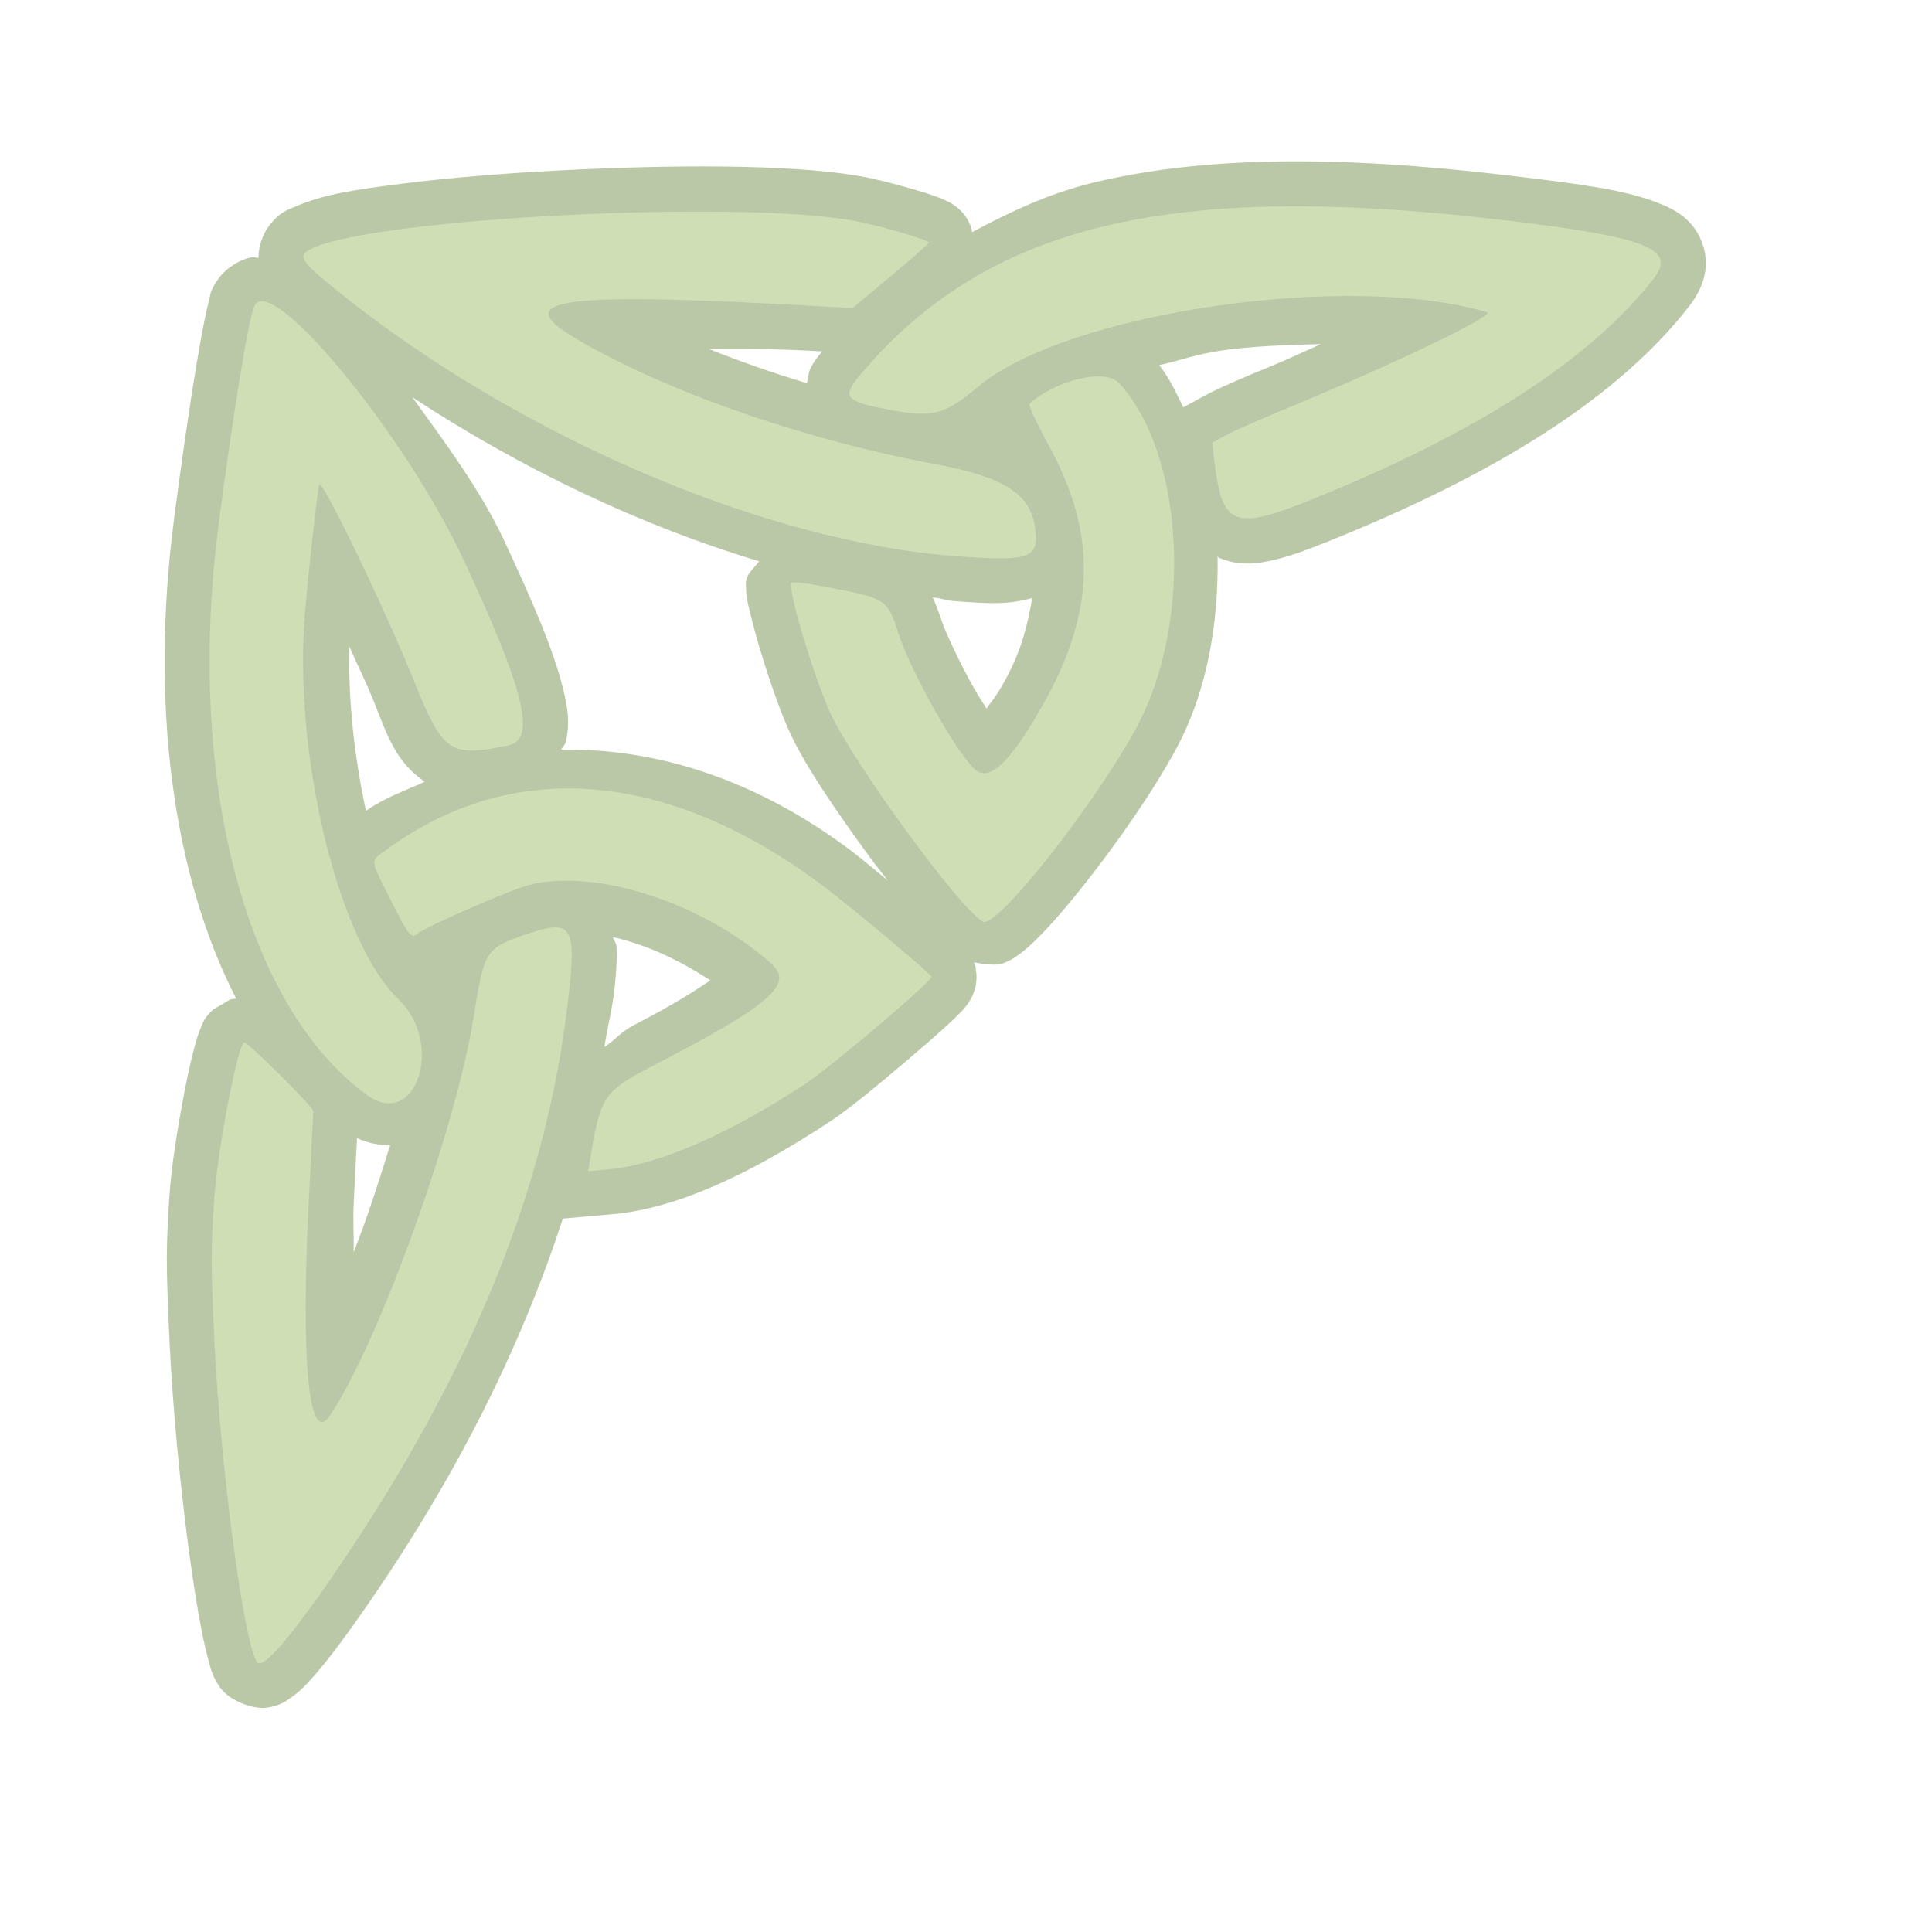
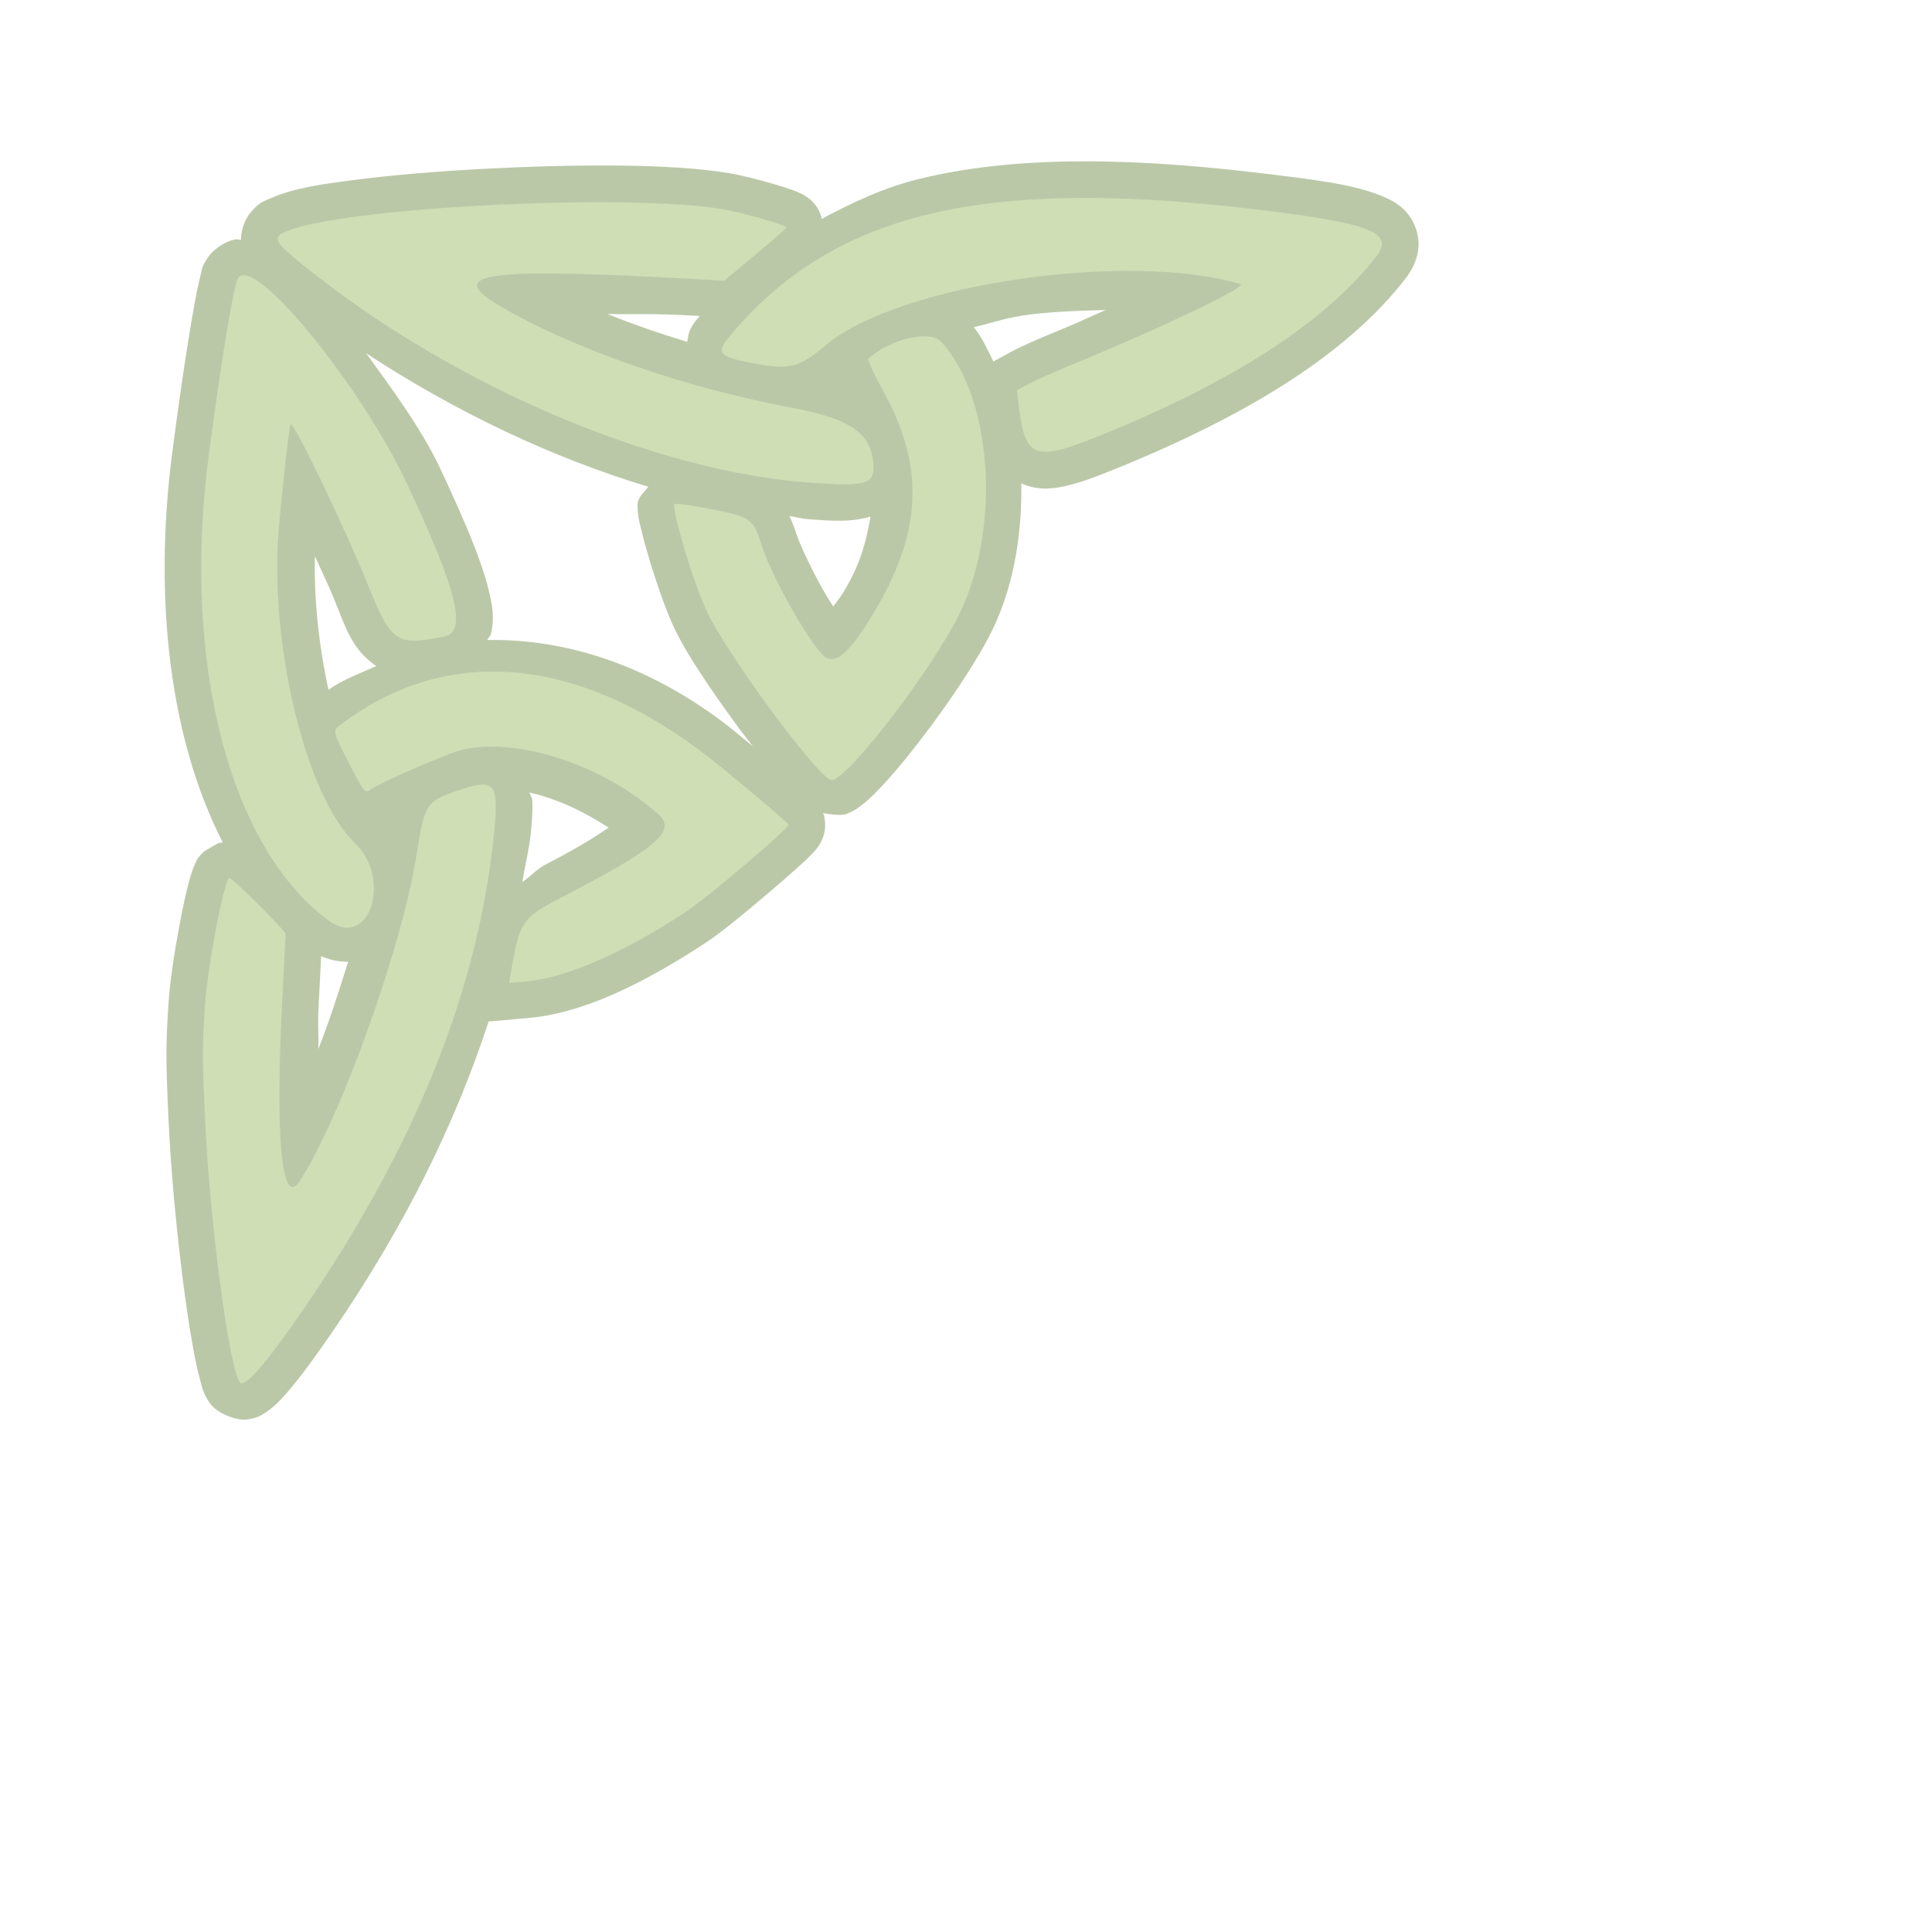
<svg xmlns="http://www.w3.org/2000/svg" viewBox="0 0 64 64" width="64" height="64" fill="none" version="1.1" id="svg4" xml:space="preserve">
  <defs id="defs4" />
-   <g id="g41">
+   <g id="g41" transform="matrix(0.8135975,0,0,0.8135975,1.016453,0.996031)">
    <g id="g40">
      <g id="path9" style="opacity:0.52;fill:#7c9659;fill-opacity:1;stroke:none">
        <path style="baseline-shift:baseline;display:inline;overflow:visible;vector-effect:none;fill:#7c9659;fill-opacity:1;stroke:none;enable-background:accumulate;stop-color:#000000;stop-opacity:1" d="m 7.245,17.355 c 0.515,-3.935 1.02,-6.987 1.203,-7.261 0.642,-0.964 4.991,4.35 6.897,8.425 2.025,4.33 2.426,5.968 1.51,6.165 -1.947,0.418 -2.18,0.26 -3.138,-2.124 -0.951,-2.367 -3.068,-6.748 -3.141,-6.503 -0.08,0.268 -0.454,3.751 -0.508,4.737 -0.256,4.67 1.222,10.484 3.13,12.305 1.544,1.474 0.578,4.364 -1.057,3.164 C 8.102,33.302 6.147,25.75 7.245,17.355 Z m -0.147,22.331 c 0.101,-1.532 0.749,-4.945 0.98,-5.159 0.075,-0.07 2.304,2.142 2.3,2.283 -0.002,0.09 -0.067,1.384 -0.144,2.876 -0.279,5.439 -0.004,8.262 0.703,7.198 1.638,-2.465 4.169,-9.502 4.761,-13.235 0.342,-2.154 0.39,-2.231 1.678,-2.68 1.491,-0.519 1.687,-0.318 1.509,1.547 C 18.27,38.964 15.718,45.365 11.052,52.163 9.578,54.31 8.69,55.323 8.513,55.057 8.065,54.384 7.292,48.525 7.098,44.337 6.982,41.826 6.982,41.451 7.098,39.687 Z M 10.381,8.207 C 12.61,7.225 24.186,6.628 28.156,7.289 c 0.834,0.139 2.655,0.665 2.616,0.755 -0.018,0.041 -0.595,0.544 -1.282,1.118 l -1.249,1.044 -1.048,-0.059 c -8.617,-0.486 -10.359,-0.262 -8.151,1.049 2.93,1.74 7.562,3.364 11.901,4.172 2.323,0.433 3.195,0.987 3.349,2.126 0.135,1 -0.162,1.107 -2.574,0.933 C 25.383,17.971 17.201,14.474 11.218,9.669 9.912,8.621 9.817,8.455 10.381,8.207 Z m 2.38,19.971 c 4.222,-3.12 9.416,-2.682 14.583,1.228 0.923,0.699 3.492,2.855 3.513,2.948 0.032,0.142 -3.307,2.976 -4.19,3.556 -2.546,1.674 -4.871,2.683 -6.515,2.827 l -0.669,0.059 0.071,-0.427 c 0.347,-2.078 0.445,-2.22 2.111,-3.083 3.869,-2.003 4.653,-2.685 3.879,-3.371 -2.272,-2.014 -5.782,-3.153 -8.012,-2.601 -0.6,0.149 -3.442,1.389 -3.701,1.615 -0.2,0.175 -0.292,0.065 -0.832,-1.003 -0.761,-1.504 -0.744,-1.374 -0.238,-1.747 z M 27.39,19.447 c 1.949,0.367 2.012,0.408 2.357,1.493 0.405,1.275 1.946,4.02 2.555,4.551 0.473,0.413 1.137,-0.209 2.197,-2.059 1.795,-3.131 1.866,-5.719 0.238,-8.686 -0.393,-0.716 -0.678,-1.333 -0.634,-1.372 0.926,-0.812 2.513,-1.174 2.97,-0.679 2.169,2.352 2.452,7.921 0.58,11.393 -1.379,2.558 -4.627,6.672 -5.087,6.443 -0.737,-0.366 -4.371,-5.348 -5.089,-6.976 -0.533,-1.209 -1.28,-3.674 -1.28,-4.221 0,-0.079 0.355,-0.046 1.192,0.112 z m 1.123,-7.048 c 4.186,-4.956 10.226,-6.412 21.224,-5.116 4.812,0.567 5.815,0.954 5.044,1.944 -2.091,2.686 -5.889,5.137 -11.37,7.336 -2.558,1.026 -2.936,0.866 -3.191,-1.351 l -0.063,-0.546 0.463,-0.252 c 0.255,-0.138 1.165,-0.541 2.023,-0.894 3.478,-1.431 6.924,-3.086 6.616,-3.177 -4.597,-1.363 -13.947,0.01 -16.875,2.479 -1.096,0.924 -1.494,1.025 -2.933,0.75 -1.472,-0.282 -1.579,-0.415 -0.939,-1.172 z" id="path10" />
        <path id="path15" style="baseline-shift:baseline;display:inline;overflow:visible;vector-effect:none;fill:#7c9659;fill-opacity:1;stroke:none;enable-background:accumulate;stop-color:#000000;stop-opacity:1" d="m 43.764,11.398 c -0.598,0.26 -1.065,0.489 -1.686,0.744 -0.883,0.363 -1.667,0.691 -2.168,0.963 l -0.713,0.389 c -0.237,-0.487 -0.463,-0.98 -0.795,-1.396 0.684,-0.161 1.287,-0.372 2.012,-0.479 1.122,-0.165 2.241,-0.187 3.35,-0.221 z m -20.279,0.162 c 1.272,0.029 1.647,-0.037 3.625,0.074 l 0.129,0.008 c -0.136,0.164 -0.273,0.307 -0.406,0.596 -0.05,0.109 -0.067,0.3 -0.102,0.457 C 25.548,12.335 24.547,11.987 23.485,11.561 Z m -9.826,1.6 c 3.618,2.373 7.578,4.262 11.488,5.432 -0.185,0.254 -0.438,0.424 -0.438,0.742 0,0.476 0.078,0.7 0.166,1.068 0.088,0.368 0.205,0.787 0.338,1.227 0.267,0.879 0.589,1.816 0.902,2.527 0.507,1.15 1.577,2.702 2.697,4.238 0.207,0.284 0.39,0.502 0.594,0.77 -0.412,-0.337 -0.882,-0.733 -1.162,-0.945 -3.15,-2.384 -6.476,-3.443 -9.654,-3.385 0.037,-0.084 0.129,-0.158 0.148,-0.24 0.159,-0.665 0.057,-1.195 -0.09,-1.795 -0.294,-1.2 -0.928,-2.714 -1.955,-4.91 -0.761,-1.627 -1.93,-3.206 -3.035,-4.729 z m 17.236,6.629 c 0.231,0.023 0.487,0.107 0.715,0.123 1.114,0.08 1.759,0.132 2.584,-0.102 -0.158,0.895 -0.352,1.774 -0.986,2.881 -0.254,0.443 -0.347,0.519 -0.531,0.779 -0.142,-0.229 -0.281,-0.44 -0.43,-0.705 -0.48,-0.856 -0.949,-1.865 -1.08,-2.277 -0.071,-0.224 -0.161,-0.454 -0.271,-0.699 z m -19.322,1.631 c 0.26,0.586 0.576,1.236 0.762,1.697 0.488,1.215 0.745,2.102 1.736,2.779 -0.656,0.3 -1.331,0.529 -1.947,0.963 -0.384,-1.768 -0.594,-3.674 -0.551,-5.439 z m 8.736,9.623 c 1.128,0.261 2.162,0.746 3.223,1.432 -0.551,0.366 -1.112,0.746 -2.549,1.49 -0.391,0.203 -0.635,0.504 -0.963,0.719 0.106,-0.675 0.283,-1.349 0.348,-2.025 0.047,-0.495 0.079,-0.905 0.053,-1.334 -0.005,-0.08 -0.101,-0.193 -0.111,-0.281 z m -8.484,6.66 c 0.358,0.159 0.708,0.234 1.1,0.234 -0.433,1.365 -0.702,2.245 -1.211,3.549 0.017,-0.674 -0.033,-0.929 0.008,-1.723 0.038,-0.746 0.073,-1.444 0.1,-1.967 0.003,-0.051 0.002,-0.049 0.004,-0.094 z M 42.346,5.348 c -2.264,0.033 -4.287,0.259 -6.123,0.701 -1.49,0.359 -2.768,0.976 -4.014,1.637 -0.019,-0.075 -0.038,-0.161 -0.064,-0.223 C 32.107,7.373 32.067,7.298 32.028,7.236 31.872,6.99 31.756,6.912 31.672,6.848 31.506,6.718 31.429,6.689 31.358,6.654 31.215,6.585 31.116,6.548 31.001,6.506 30.769,6.423 30.501,6.34 30.204,6.254 29.609,6.082 28.945,5.911 28.401,5.82 26.113,5.439 22.267,5.452 18.54,5.645 16.676,5.741 14.868,5.89 13.356,6.08 11.844,6.27 10.723,6.429 9.782,6.844 9.571,6.937 9.275,6.997 8.899,7.5 c -0.188,0.251 -0.343,0.666 -0.334,1.037 4.3e-5,0.002 0.002,0.002 0.002,0.004 -0.09,0.004 -0.138,-0.037 -0.238,-0.018 -0.418,0.081 -0.884,0.393 -1.119,0.746 -0.288,0.432 -0.233,0.492 -0.279,0.658 -0.046,0.167 -0.087,0.346 -0.131,0.557 -0.089,0.422 -0.188,0.968 -0.297,1.625 -0.218,1.314 -0.475,3.072 -0.734,5.053 -0.8,6.115 -0.063,11.791 2.053,15.916 -0.077,0.014 -0.191,0.029 -0.191,0.029 -8.5e-4,2.7e-4 -0.564,0.328 -0.564,0.328 -0.312,0.29 -0.329,0.421 -0.383,0.535 -0.054,0.114 -0.086,0.204 -0.117,0.295 -0.062,0.182 -0.113,0.366 -0.166,0.576 -0.107,0.421 -0.217,0.936 -0.322,1.492 -0.211,1.113 -0.405,2.353 -0.465,3.256 -0.117,1.778 -0.116,2.298 0,4.816 0.1,2.153 0.344,4.69 0.623,6.805 0.14,1.057 0.286,2.004 0.434,2.762 0.074,0.379 0.148,0.708 0.229,1 0.081,0.292 0.099,0.493 0.377,0.91 0.303,0.454 1.118,0.752 1.557,0.688 0.439,-0.065 0.631,-0.212 0.797,-0.328 0.333,-0.231 0.536,-0.458 0.789,-0.746 0.506,-0.577 1.109,-1.392 1.863,-2.49 2.948,-4.295 5.001,-8.477 6.363,-12.639 l 1.641,-0.145 c 2.124,-0.186 4.539,-1.315 7.203,-3.066 0.651,-0.428 1.623,-1.237 2.584,-2.053 0.48,-0.408 0.93,-0.8 1.275,-1.115 0.173,-0.158 0.316,-0.293 0.443,-0.424 0.064,-0.065 0.121,-0.123 0.201,-0.223 0.04,-0.05 0.084,-0.106 0.156,-0.232 0.036,-0.063 0.081,-0.144 0.129,-0.293 0.024,-0.075 0.049,-0.168 0.062,-0.295 0.007,-0.064 0.011,-0.136 0.008,-0.219 -0.003,-0.083 -0.035,-0.275 -0.035,-0.275 -8e-5,-3.33e-4 -0.03,-0.083 -0.051,-0.146 0.371,0.065 0.76,0.107 0.939,0.041 0.247,-0.091 0.388,-0.186 0.52,-0.279 0.263,-0.186 0.47,-0.382 0.699,-0.613 0.459,-0.462 0.972,-1.063 1.516,-1.752 1.088,-1.378 2.268,-3.067 3.031,-4.482 1.026,-1.903 1.404,-4.17 1.367,-6.367 0.021,0.01 0.019,0.038 0.041,0.047 0.681,0.289 1.296,0.199 1.84,0.07 0.544,-0.129 1.09,-0.333 1.754,-0.6 5.615,-2.253 9.632,-4.775 11.99,-7.805 0.318,-0.408 0.744,-1.14 0.453,-2.021 C 56.12,7.238 55.439,6.919 54.889,6.707 53.79,6.284 52.346,6.092 49.913,5.805 47.115,5.475 44.61,5.315 42.346,5.348 Z" />
      </g>
-       <path style="fill:#e2f2c2;fill-opacity:1;stroke:none;stroke-width:1.886;stroke-dasharray:none;stroke-opacity:1;opacity:0.52" d="m 7.245,17.355 c 0.515,-3.935 1.02,-6.987 1.203,-7.261 0.642,-0.964 4.991,4.35 6.897,8.425 2.025,4.33 2.426,5.968 1.51,6.165 -1.947,0.418 -2.18,0.26 -3.138,-2.124 -0.951,-2.367 -3.068,-6.748 -3.141,-6.503 -0.08,0.268 -0.454,3.751 -0.508,4.737 -0.256,4.67 1.222,10.484 3.13,12.305 1.544,1.474 0.578,4.364 -1.057,3.164 C 8.102,33.302 6.147,25.75 7.245,17.355 Z m -0.147,22.331 c 0.101,-1.532 0.749,-4.945 0.98,-5.159 0.075,-0.07 2.304,2.142 2.3,2.283 -0.002,0.09 -0.067,1.384 -0.144,2.876 -0.279,5.439 -0.004,8.262 0.703,7.198 1.638,-2.465 4.169,-9.502 4.761,-13.235 0.342,-2.154 0.39,-2.231 1.678,-2.68 1.491,-0.519 1.687,-0.318 1.509,1.547 C 18.27,38.964 15.718,45.365 11.052,52.163 9.578,54.31 8.69,55.323 8.513,55.057 8.065,54.384 7.292,48.525 7.098,44.337 6.982,41.826 6.982,41.451 7.098,39.687 Z M 10.381,8.207 C 12.61,7.225 24.186,6.628 28.156,7.289 c 0.834,0.139 2.655,0.665 2.616,0.755 -0.018,0.041 -0.595,0.544 -1.282,1.118 l -1.249,1.044 -1.048,-0.059 c -8.617,-0.486 -10.359,-0.262 -8.151,1.049 2.93,1.74 7.562,3.364 11.901,4.172 2.323,0.433 3.195,0.987 3.349,2.126 0.135,1 -0.162,1.107 -2.574,0.933 C 25.383,17.971 17.201,14.474 11.218,9.669 9.912,8.621 9.817,8.455 10.381,8.207 Z m 2.38,19.971 c 4.222,-3.12 9.416,-2.682 14.583,1.228 0.923,0.699 3.492,2.855 3.513,2.948 0.032,0.142 -3.307,2.976 -4.19,3.556 -2.546,1.674 -4.871,2.683 -6.515,2.827 l -0.669,0.059 0.071,-0.427 c 0.347,-2.078 0.445,-2.22 2.111,-3.083 3.869,-2.003 4.653,-2.685 3.879,-3.371 -2.272,-2.014 -5.782,-3.153 -8.012,-2.601 -0.6,0.149 -3.442,1.389 -3.701,1.615 -0.2,0.175 -0.292,0.065 -0.832,-1.003 -0.761,-1.504 -0.744,-1.374 -0.238,-1.747 z M 27.39,19.447 c 1.949,0.367 2.012,0.408 2.357,1.493 0.405,1.275 1.946,4.02 2.555,4.551 0.473,0.413 1.137,-0.209 2.197,-2.059 1.795,-3.131 1.866,-5.719 0.238,-8.686 -0.393,-0.716 -0.678,-1.333 -0.634,-1.372 0.926,-0.812 2.513,-1.174 2.97,-0.679 2.169,2.352 2.452,7.921 0.58,11.393 -1.379,2.558 -4.627,6.672 -5.087,6.443 -0.737,-0.366 -4.371,-5.348 -5.089,-6.976 -0.533,-1.209 -1.28,-3.674 -1.28,-4.221 0,-0.079 0.355,-0.046 1.192,0.112 z m 1.123,-7.048 c 4.186,-4.956 10.226,-6.412 21.224,-5.116 4.812,0.567 5.815,0.954 5.044,1.944 -2.091,2.686 -5.889,5.137 -11.37,7.336 -2.558,1.026 -2.936,0.866 -3.191,-1.351 l -0.063,-0.546 0.463,-0.252 c 0.255,-0.138 1.165,-0.541 2.023,-0.894 3.478,-1.431 6.924,-3.086 6.616,-3.177 -4.597,-1.363 -13.947,0.01 -16.875,2.479 -1.096,0.924 -1.494,1.025 -2.933,0.75 -1.472,-0.282 -1.579,-0.415 -0.939,-1.172 z" id="path5" />
+       <path style="opacity:0.52;fill:#e2f2c2;fill-opacity:1;stroke:none;stroke-width:1.886;stroke-dasharray:none;stroke-opacity:1" d="m 7.245,17.355 c 0.515,-3.935 1.02,-6.987 1.203,-7.261 0.642,-0.964 4.991,4.35 6.897,8.425 2.025,4.33 2.426,5.968 1.51,6.165 -1.947,0.418 -2.18,0.26 -3.138,-2.124 -0.951,-2.367 -3.068,-6.748 -3.141,-6.503 -0.08,0.268 -0.454,3.751 -0.508,4.737 -0.256,4.67 1.222,10.484 3.13,12.305 1.544,1.474 0.578,4.364 -1.057,3.164 C 8.102,33.302 6.147,25.75 7.245,17.355 Z m -0.147,22.331 c 0.101,-1.532 0.749,-4.945 0.98,-5.159 0.075,-0.07 2.304,2.142 2.3,2.283 -0.002,0.09 -0.067,1.384 -0.144,2.876 -0.279,5.439 -0.004,8.262 0.703,7.198 1.638,-2.465 4.169,-9.502 4.761,-13.235 0.342,-2.154 0.39,-2.231 1.678,-2.68 1.491,-0.519 1.687,-0.318 1.509,1.547 C 18.27,38.964 15.718,45.365 11.052,52.163 9.578,54.31 8.69,55.323 8.513,55.057 8.065,54.384 7.292,48.525 7.098,44.337 6.982,41.826 6.982,41.451 7.098,39.687 Z M 10.381,8.207 C 12.61,7.225 24.186,6.628 28.156,7.289 c 0.834,0.139 2.655,0.665 2.616,0.755 -0.018,0.041 -0.595,0.544 -1.282,1.118 l -1.249,1.044 -1.048,-0.059 c -8.617,-0.486 -10.359,-0.262 -8.151,1.049 2.93,1.74 7.562,3.364 11.901,4.172 2.323,0.433 3.195,0.987 3.349,2.126 0.135,1 -0.162,1.107 -2.574,0.933 C 25.383,17.971 17.201,14.474 11.218,9.669 9.912,8.621 9.817,8.455 10.381,8.207 Z m 2.38,19.971 c 4.222,-3.12 9.416,-2.682 14.583,1.228 0.923,0.699 3.492,2.855 3.513,2.948 0.032,0.142 -3.307,2.976 -4.19,3.556 -2.546,1.674 -4.871,2.683 -6.515,2.827 l -0.669,0.059 0.071,-0.427 c 0.347,-2.078 0.445,-2.22 2.111,-3.083 3.869,-2.003 4.653,-2.685 3.879,-3.371 -2.272,-2.014 -5.782,-3.153 -8.012,-2.601 -0.6,0.149 -3.442,1.389 -3.701,1.615 -0.2,0.175 -0.292,0.065 -0.832,-1.003 -0.761,-1.504 -0.744,-1.374 -0.238,-1.747 z M 27.39,19.447 c 1.949,0.367 2.012,0.408 2.357,1.493 0.405,1.275 1.946,4.02 2.555,4.551 0.473,0.413 1.137,-0.209 2.197,-2.059 1.795,-3.131 1.866,-5.719 0.238,-8.686 -0.393,-0.716 -0.678,-1.333 -0.634,-1.372 0.926,-0.812 2.513,-1.174 2.97,-0.679 2.169,2.352 2.452,7.921 0.58,11.393 -1.379,2.558 -4.627,6.672 -5.087,6.443 -0.737,-0.366 -4.371,-5.348 -5.089,-6.976 -0.533,-1.209 -1.28,-3.674 -1.28,-4.221 0,-0.079 0.355,-0.046 1.192,0.112 z m 1.123,-7.048 c 4.186,-4.956 10.226,-6.412 21.224,-5.116 4.812,0.567 5.815,0.954 5.044,1.944 -2.091,2.686 -5.889,5.137 -11.37,7.336 -2.558,1.026 -2.936,0.866 -3.191,-1.351 l -0.063,-0.546 0.463,-0.252 c 0.255,-0.138 1.165,-0.541 2.023,-0.894 3.478,-1.431 6.924,-3.086 6.616,-3.177 -4.597,-1.363 -13.947,0.01 -16.875,2.479 -1.096,0.924 -1.494,1.025 -2.933,0.75 -1.472,-0.282 -1.579,-0.415 -0.939,-1.172 z" id="path5" />
    </g>
  </g>
</svg>
